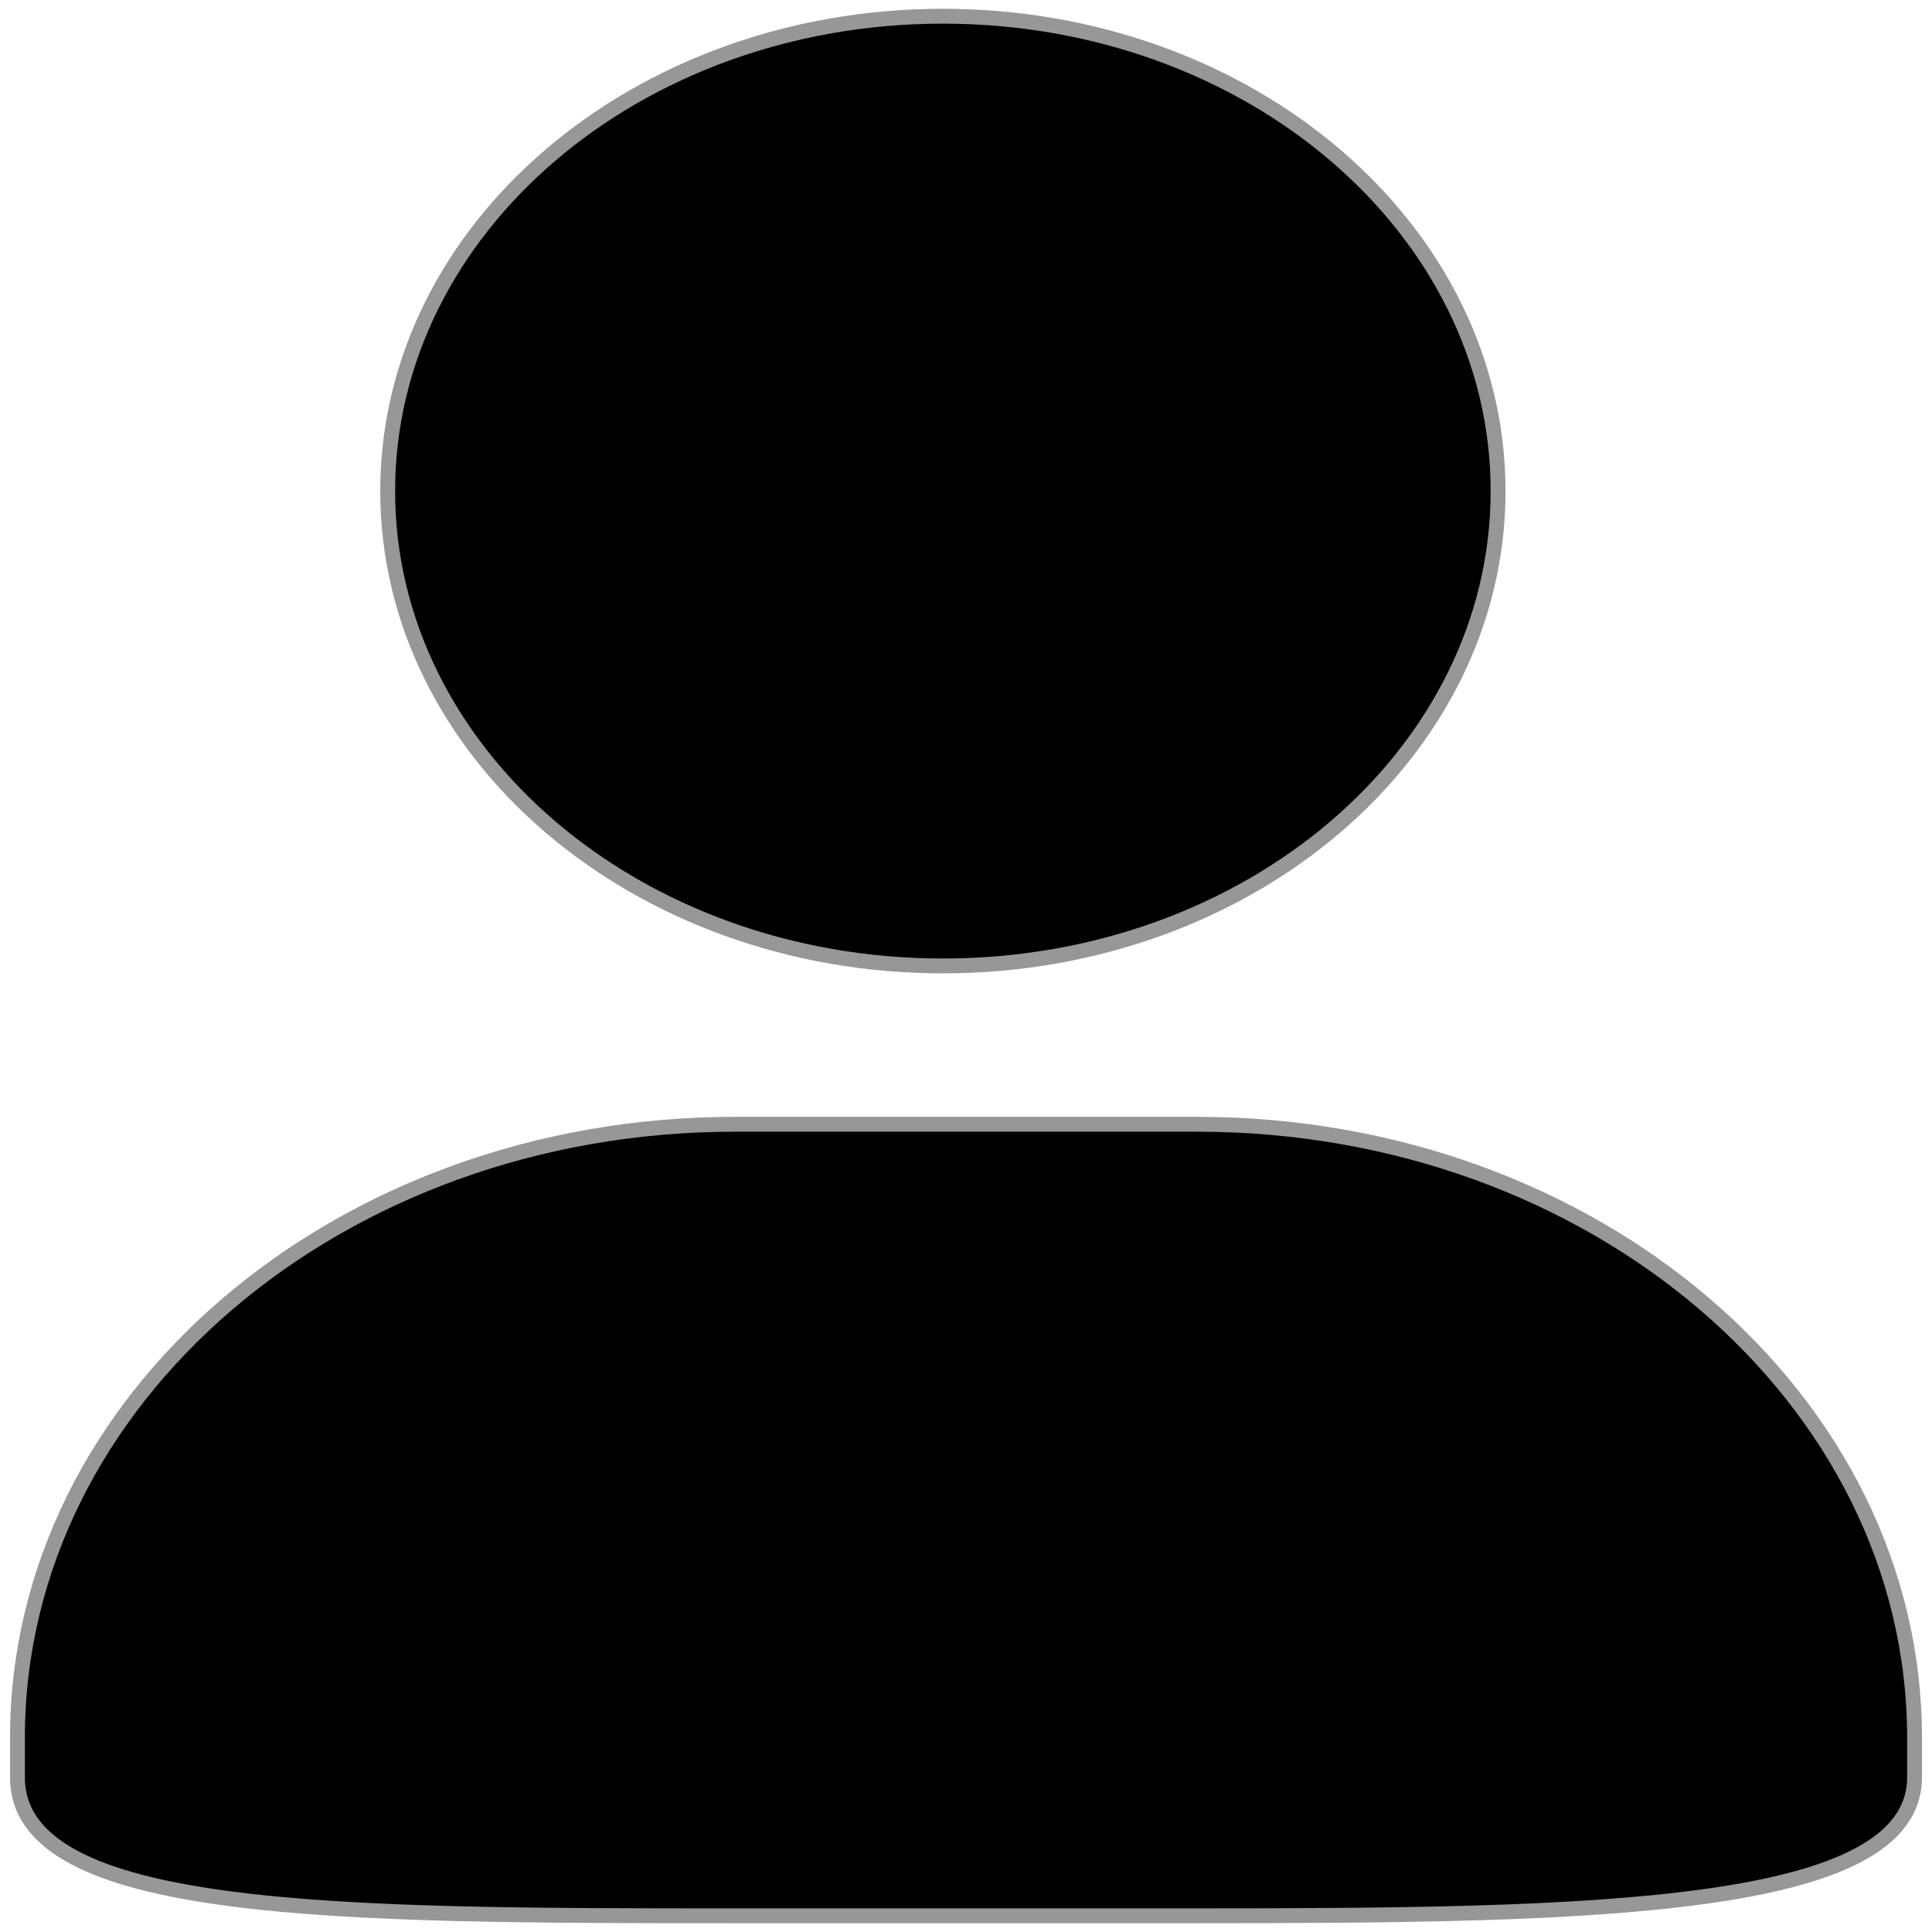
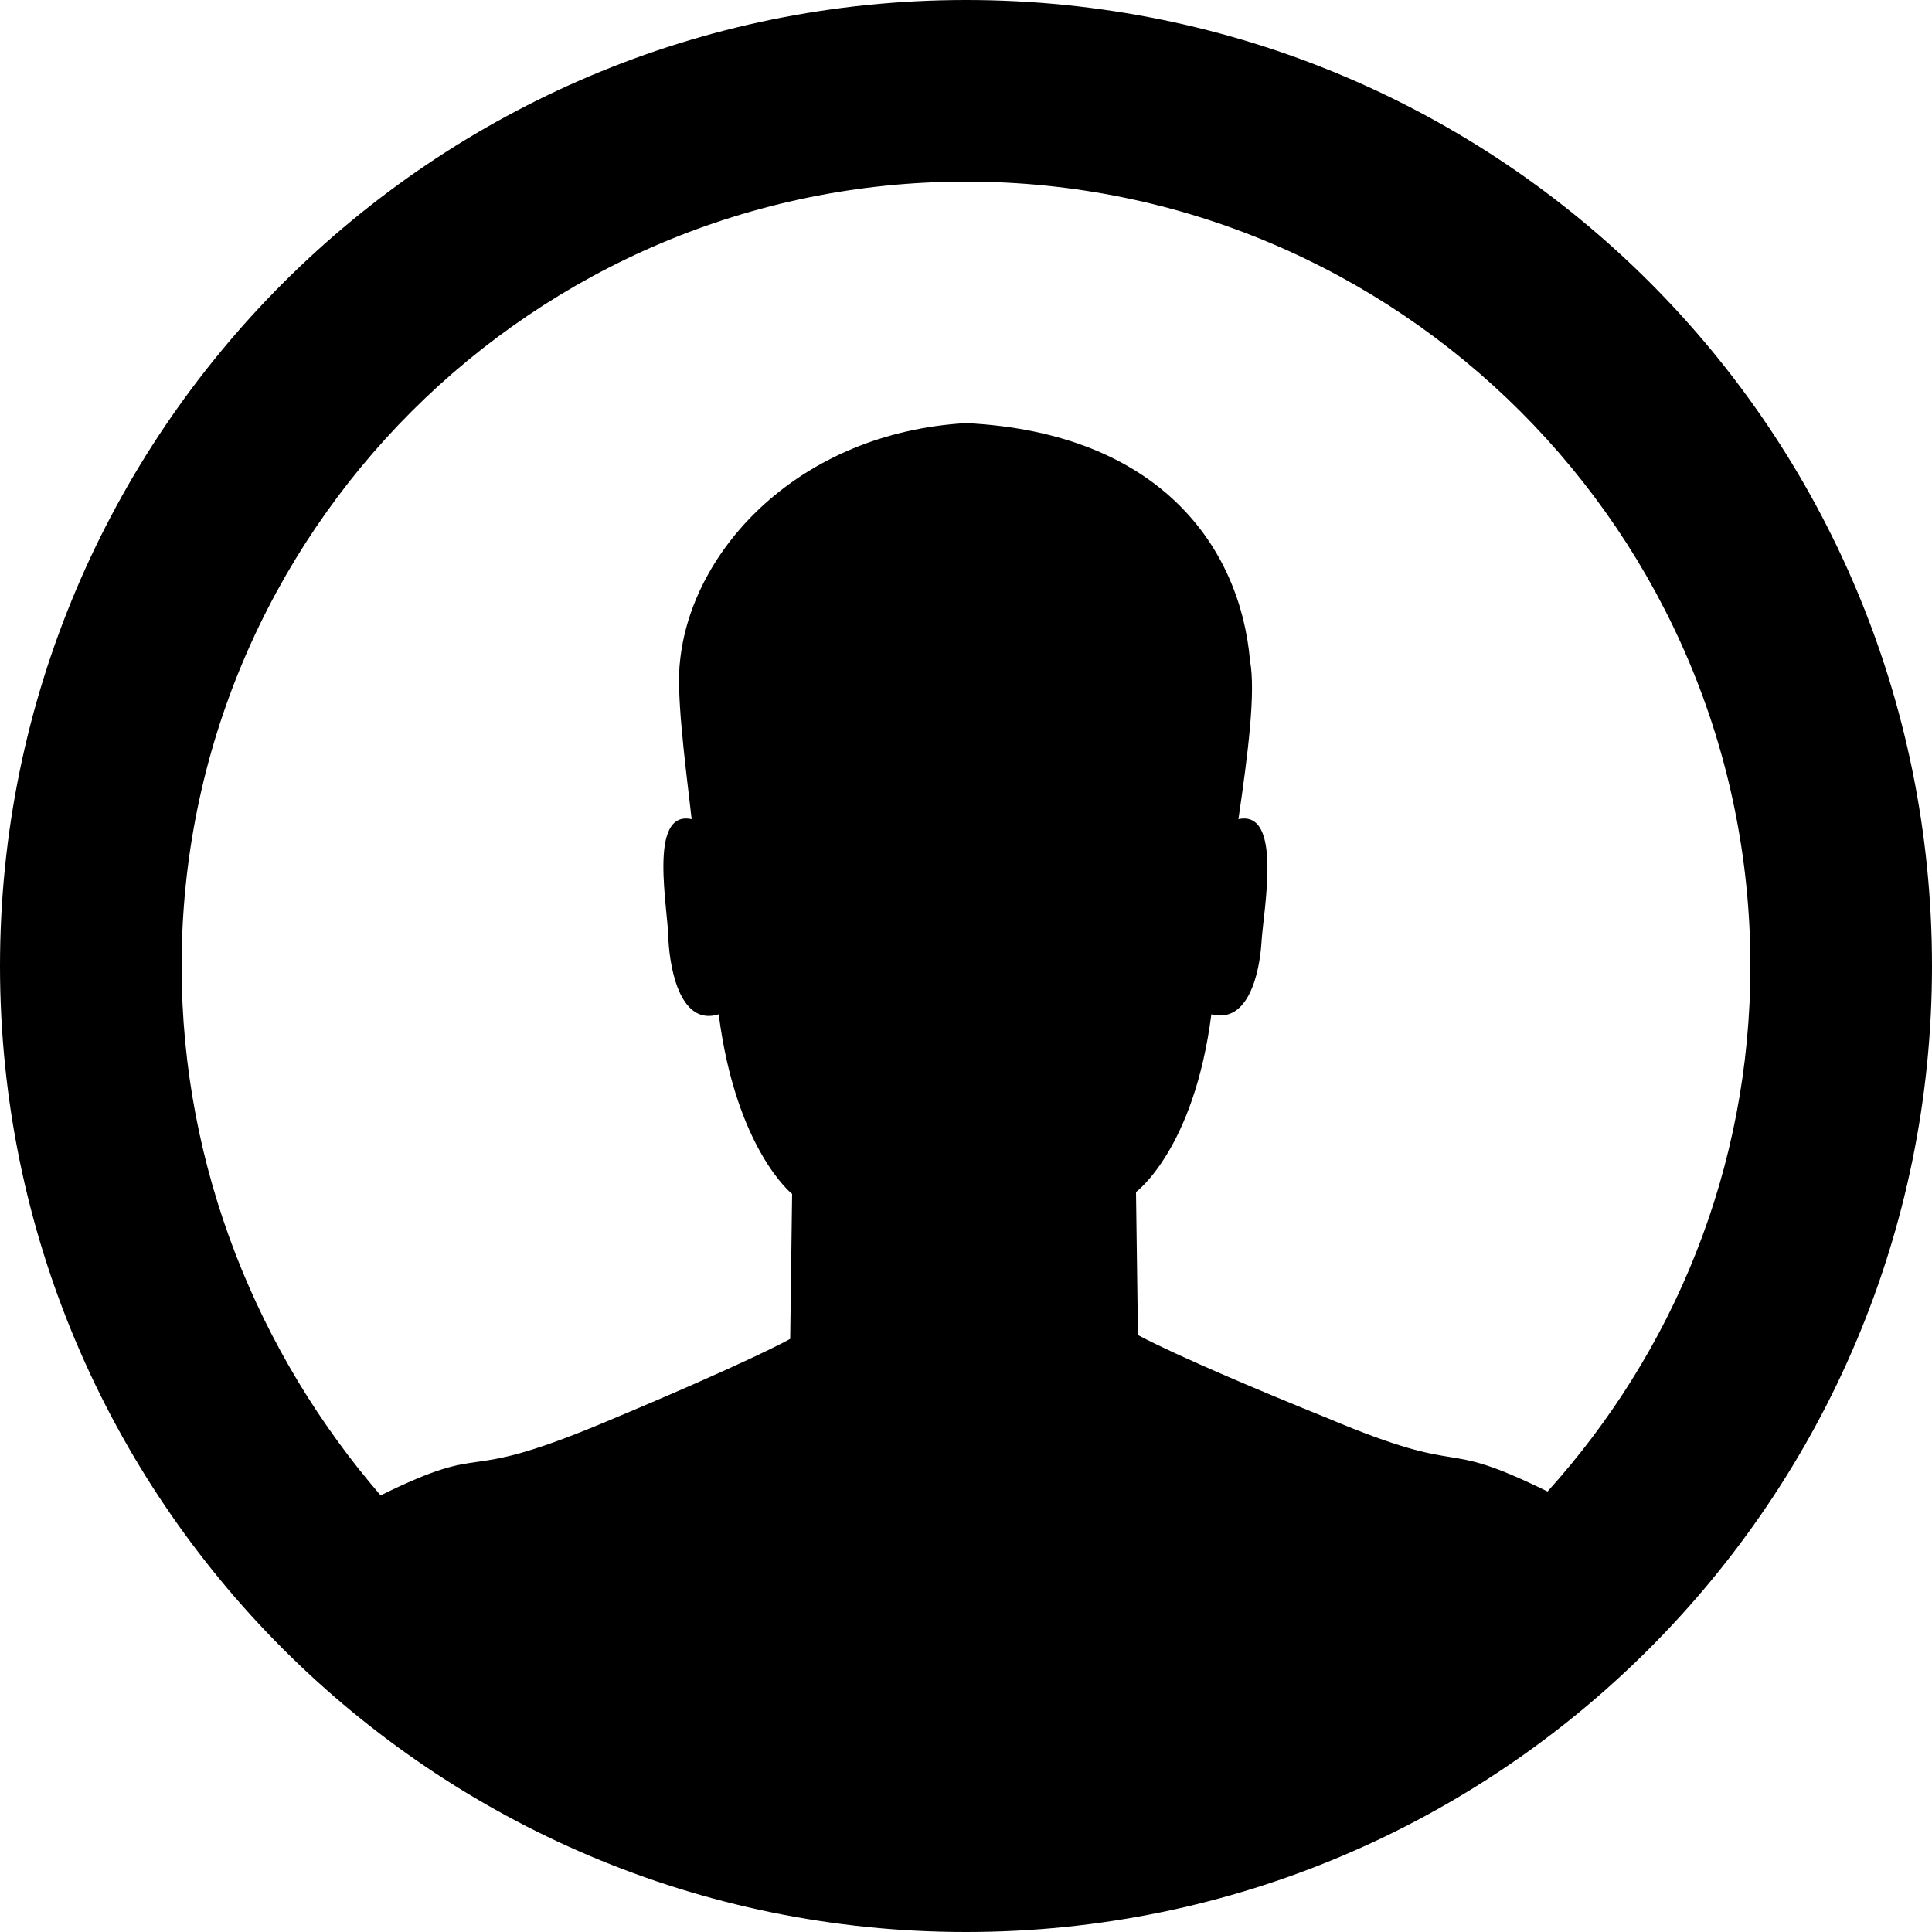
- <svg xmlns="http://www.w3.org/2000/svg" width="130" height="130">
-   <path d="M63.444 64.996c20.633 0 37.359-14.308 37.359-31.953 0-17.649-16.726-31.952-37.359-31.952-20.631 0-37.36 14.303-37.358 31.952 0 17.645 16.727 31.953 37.359 31.953zM80.57 75.65H49.434c-26.652 0-48.26 18.477-48.26 41.27v2.664c0 9.316 21.608 9.325 48.26 9.325H80.57c26.649 0 48.256-.344 48.256-9.325v-2.663c0-22.794-21.605-41.271-48.256-41.271z" stroke="#979797" />
+ <svg xmlns="http://www.w3.org/2000/svg" class="icon" viewBox="0 0 1024 1024" width="16" height="16">
+   <defs>
+     <style />
+   </defs>
+   <path d="M820.224 790.528c-60.416-29.696-38.912-6.144-116.736-38.912-80.896-32.768-100.352-44.032-100.352-44.032l-1.024-75.776s30.72-22.528 39.936-94.208c19.456 5.12 25.6-21.504 26.624-38.912 1.024-16.384 11.264-69.632-12.288-64.512 5.12-34.816 9.216-67.584 6.144-83.968-5.12-59.392-47.104-120.832-150.528-125.952-88.064 5.12-145.408 66.56-151.552 125.952-2.048 16.384 2.048 49.152 6.144 83.968-23.552-5.12-12.288 48.128-12.288 64.512 1.024 17.408 7.168 45.056 26.624 38.912 9.216 71.68 38.912 95.232 38.912 95.232l-1.024 76.8s-19.456 11.264-100.352 45.056c-78.848 32.768-56.32 8.192-116.736 37.888C137.216 717.824 96.256 619.52 96.256 512 96.256 282.624 282.624 96.256 512 96.256S927.744 282.624 927.744 512c0 107.52-40.96 204.8-107.52 278.528zM512 0C229.376 0 0 229.376 0 512s229.376 512 512 512 512-229.376 512-512C1024 228.352 795.648 0 512 0z" />
</svg>
